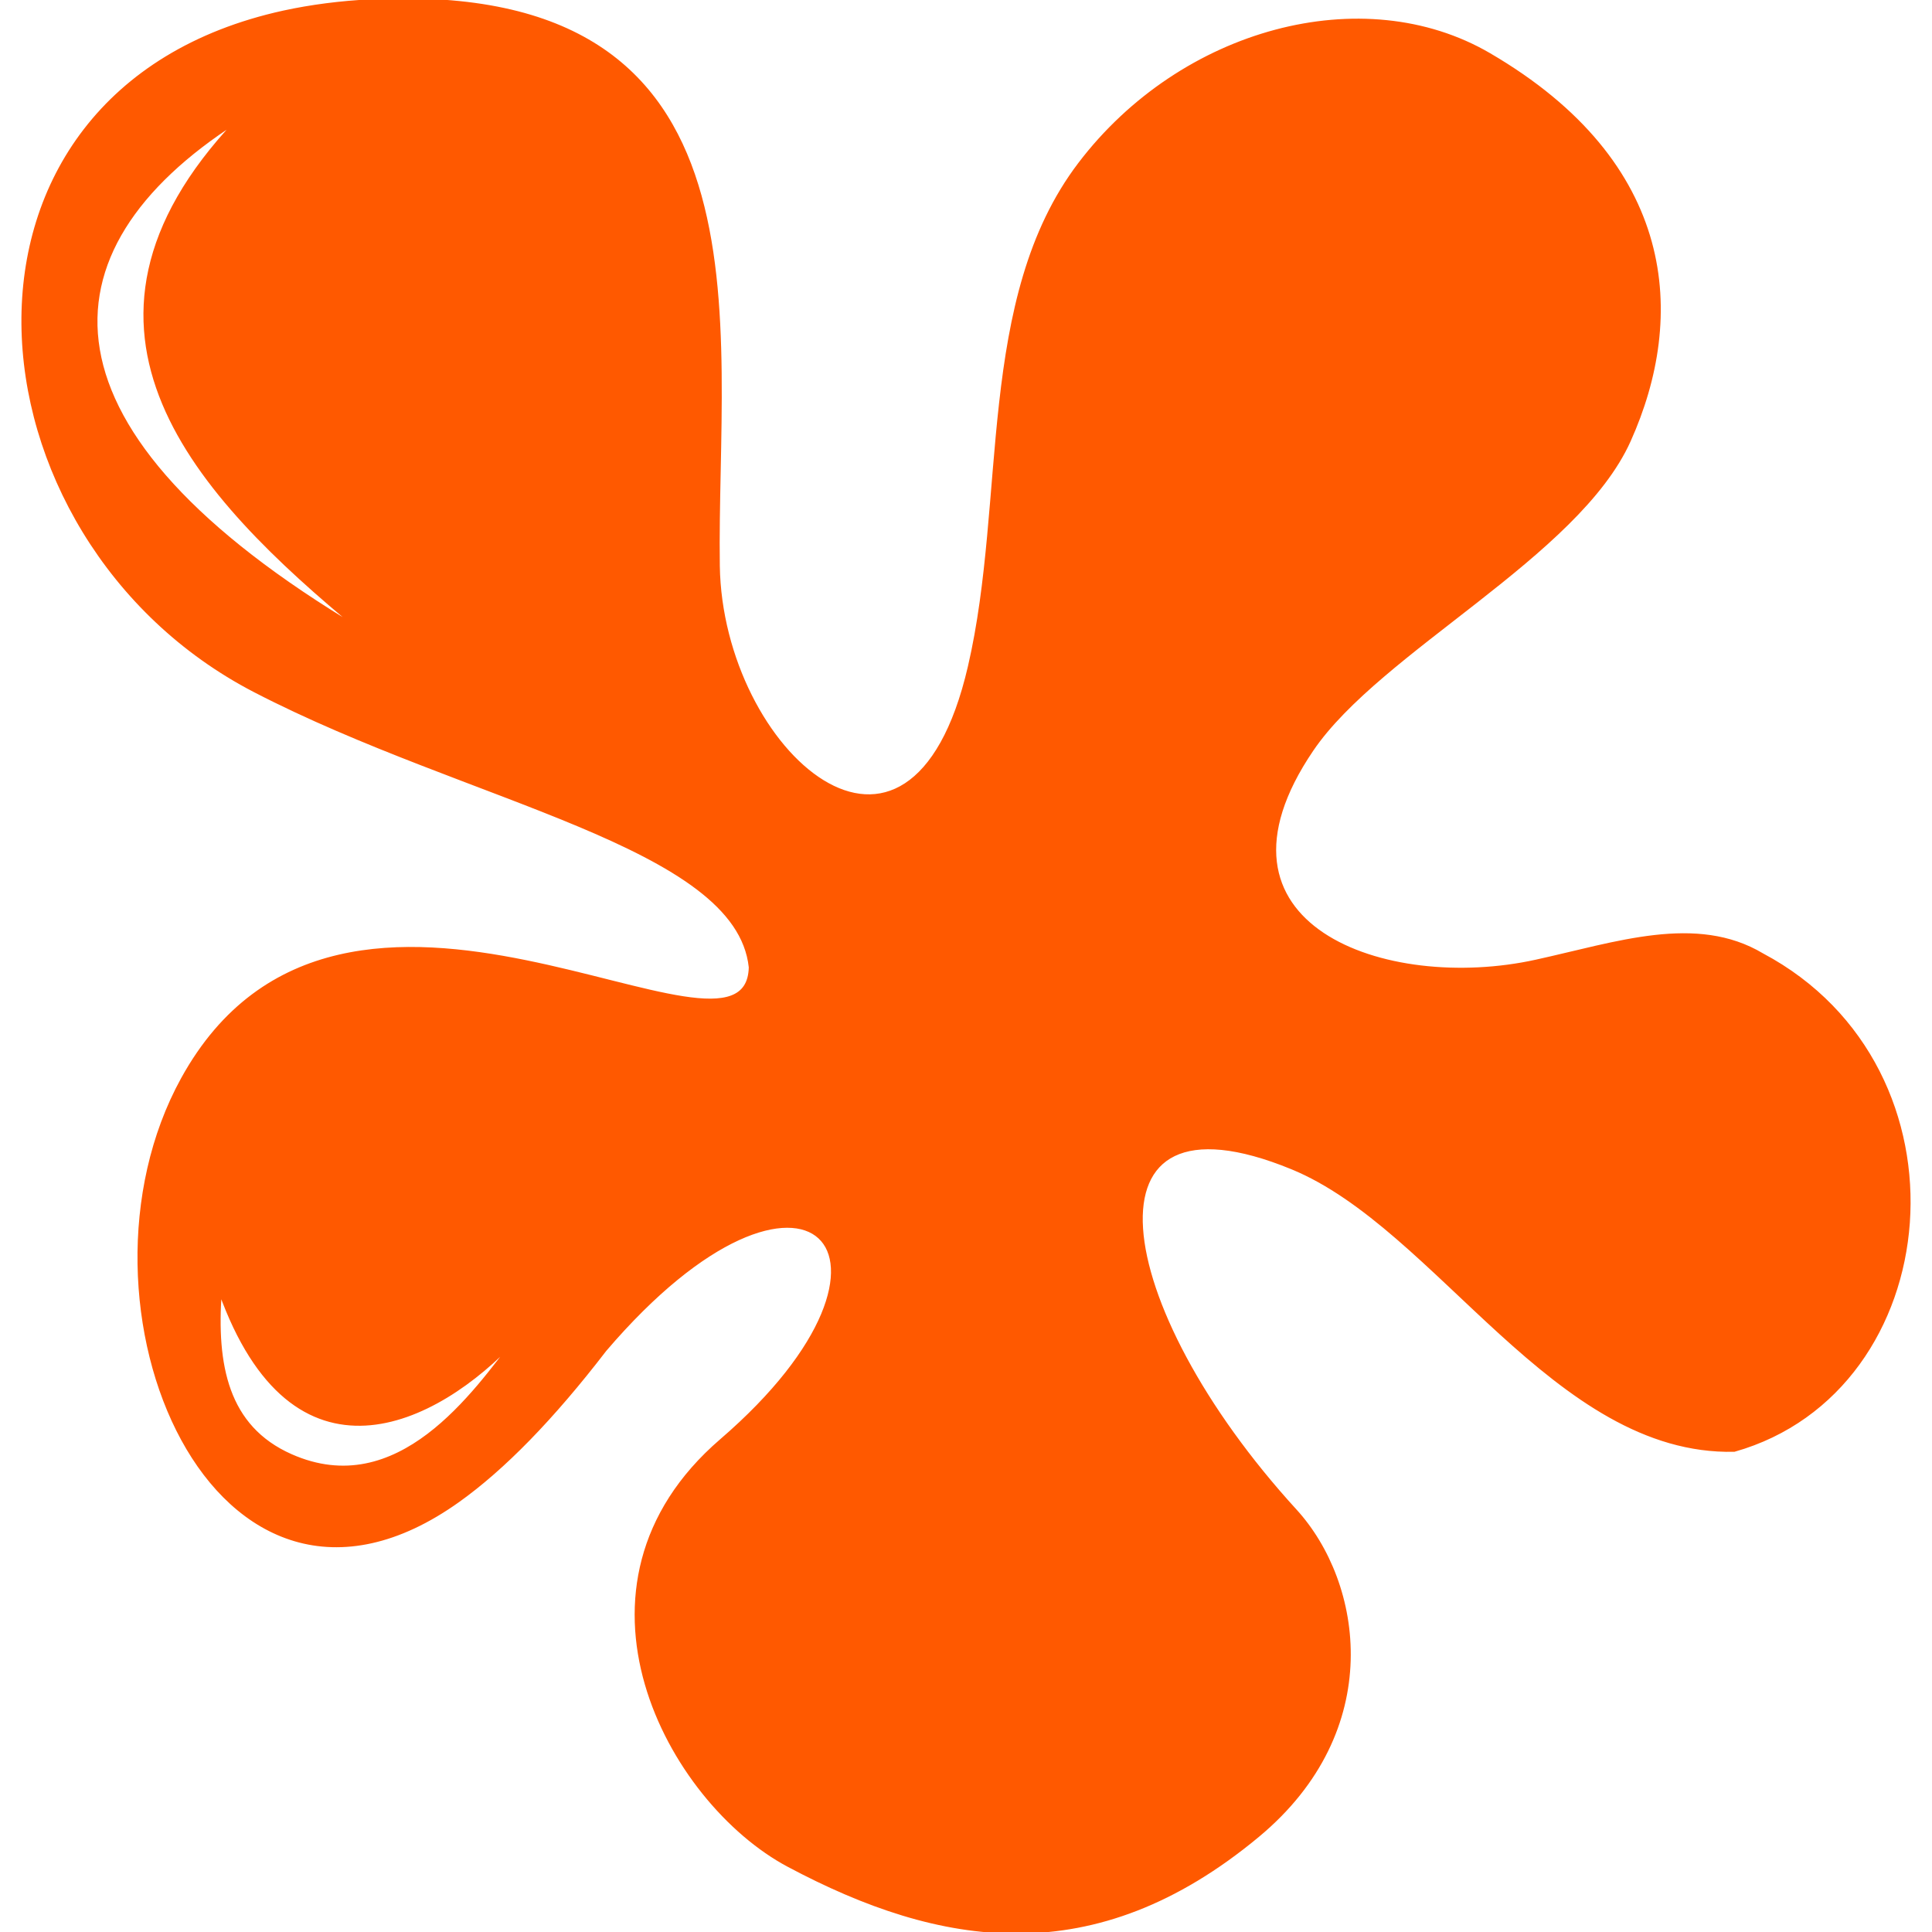
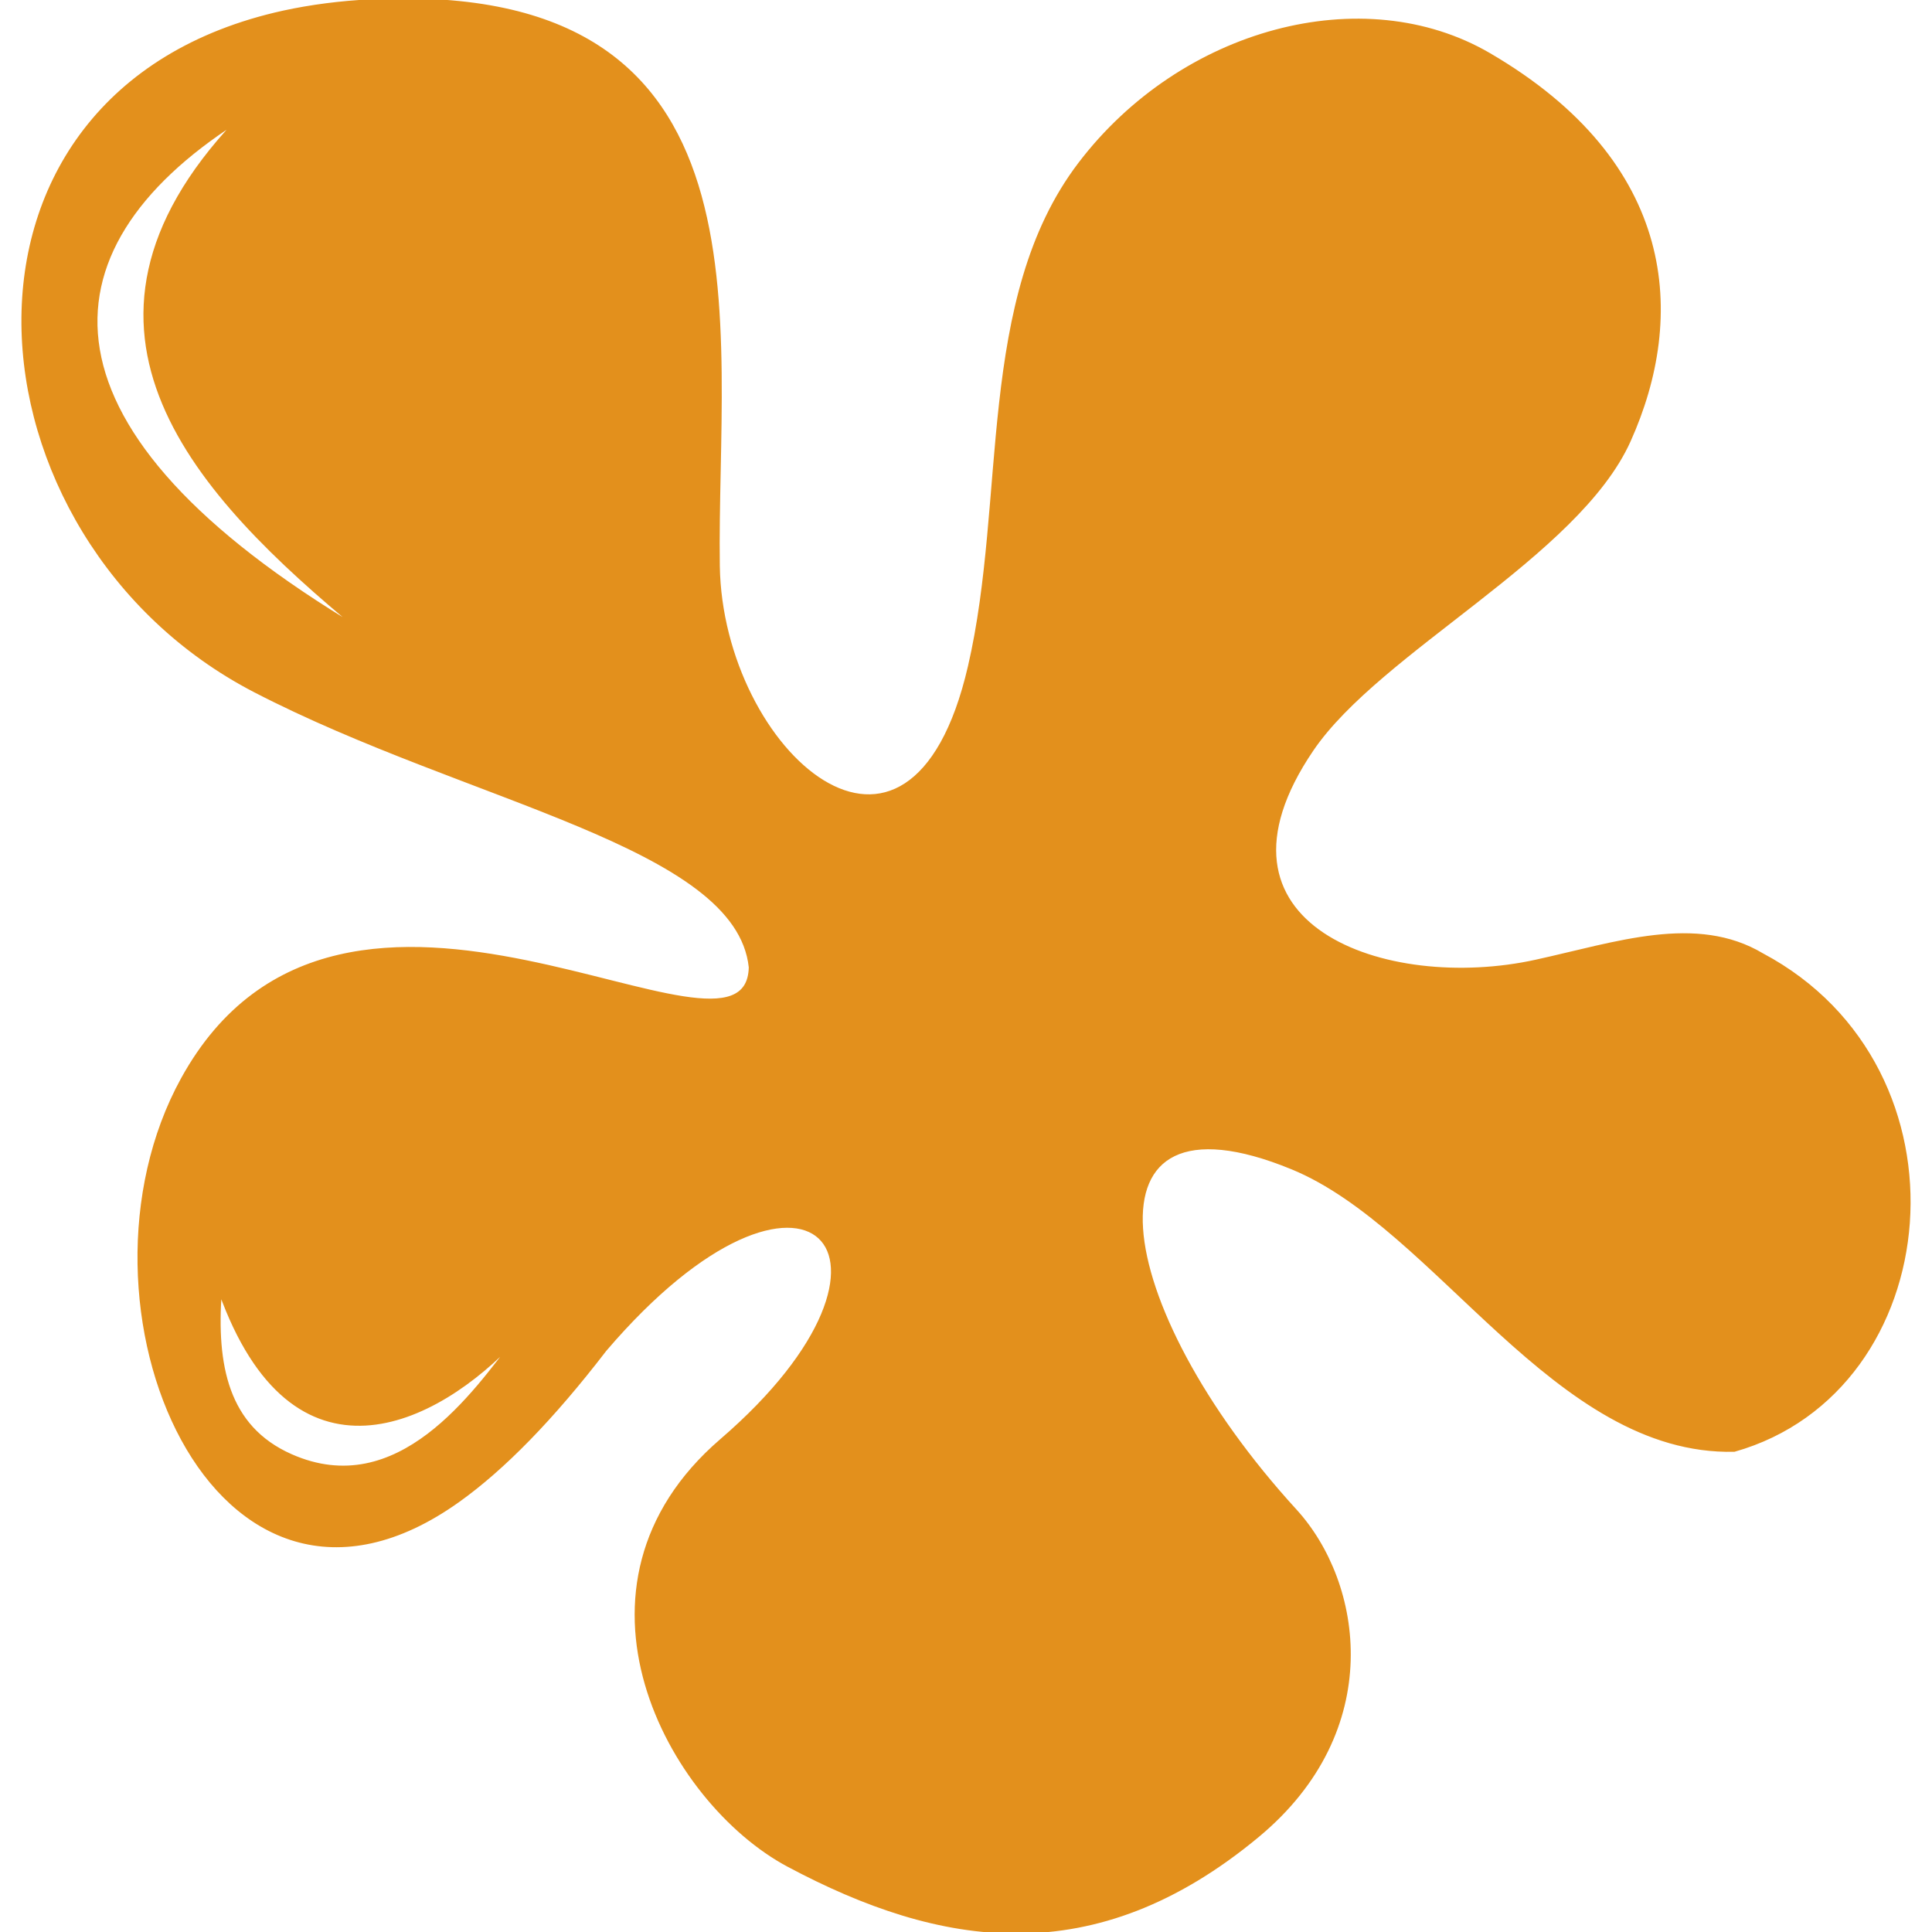
- <svg xmlns="http://www.w3.org/2000/svg" fill="#ff5900" height="800px" width="800px" version="1.1" id="Capa_1" viewBox="0 0 612.00 612.00" xml:space="preserve" stroke="#ff5900" transform="rotate(0)">
+ <svg xmlns="http://www.w3.org/2000/svg" fill="#e3901c" height="100px" width="100px" version="1.1" id="Capa_1" viewBox="0 0 612 612" xml:space="preserve" stroke="#e3901c">
  <g id="SVGRepo_bgCarrier" stroke-width="0" />
  <g id="SVGRepo_tracerCarrier" stroke-linecap="round" stroke-linejoin="round" />
  <g id="SVGRepo_iconCarrier">
    <g>
      <path d="M558.229,302.443c-20.91-12.481-46.115-3.551-71.634,2.044c-47.547,10.497-109.022-11.026-70.984-67 c21.354-31.427,84.076-61.424,100.467-97.909c17.637-39.261,14.921-87.751-44.384-122.336c-39.787-23.2-97.3-7.966-129.732,34.711 c-32.436,42.675-22.559,106.221-34.855,159.205c-18.698,80.853-78.7,26.873-79.591-31.903 C226.431,102.63,247.132-5.97,117.797,0.256c-10.021,0.492-19.364,1.72-28.004,3.599C-24.748,29.01-12.653,170.46,80.716,218.825 c67.73,35.059,152.904,48.893,156.975,87.588c-0.963,40.642-128.884-57.155-179.867,35.342 c-39.252,71.262,10.223,188.705,87.366,133.606c14.325-10.23,29.761-26.014,46.47-47.757 c63.542-74.387,105.369-30.36,36.812,28.676c-53.799,46.326-16.58,114.472,21.289,134.624 c48.082,25.631,96.754,33.75,148.681-9.406c40.294-33.489,32.852-80.033,11.859-103.009 c-59.308-64.914-70.26-137.013-0.994-108.548c46.035,18.925,83.343,90.728,140.047,89.443 C616.569,440.351,626.182,338.597,558.229,302.443z M74.9,38.447C12.566,104.42,62.722,157.025,113.965,199.35 C8.98,136.839,11.089,79.382,74.9,38.447z M92.162,461.094c-20.425-9.04-24.101-28.754-22.409-51.924 c23.109,64.546,68.274,42.294,93.771,14.799C150.369,441.06,126.266,476.199,92.162,461.094z" />
    </g>
  </g>
</svg>
